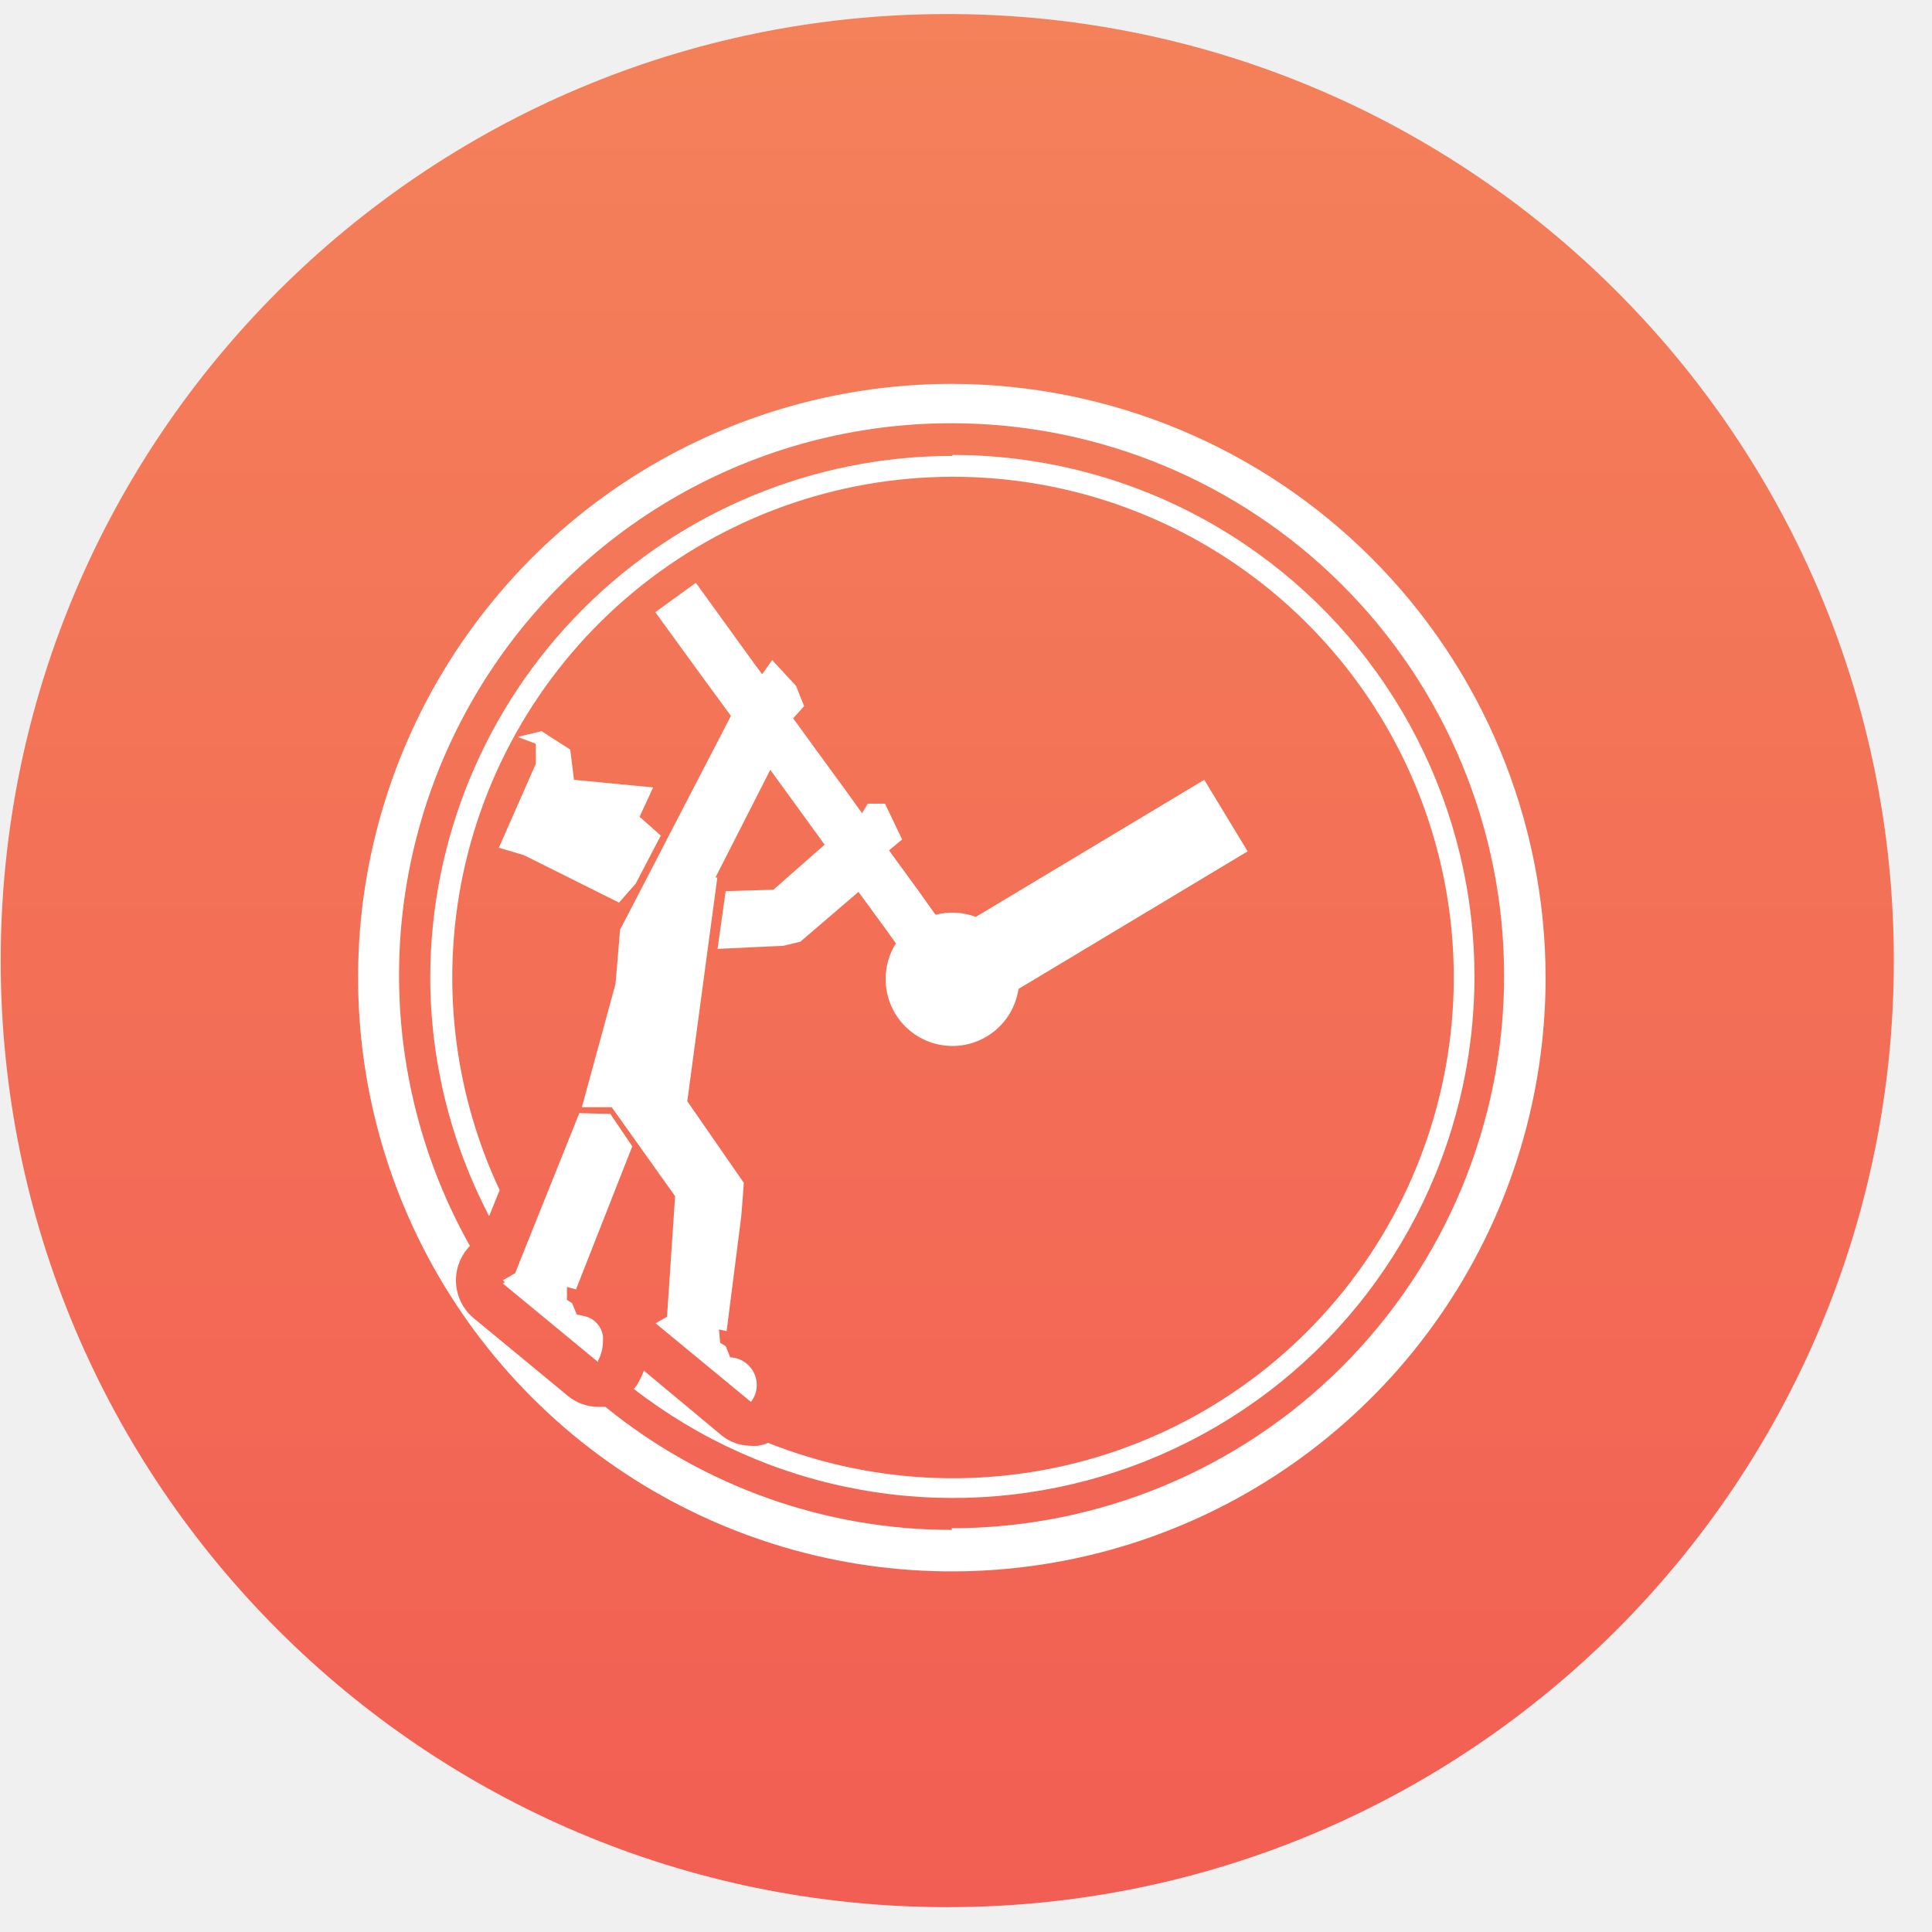
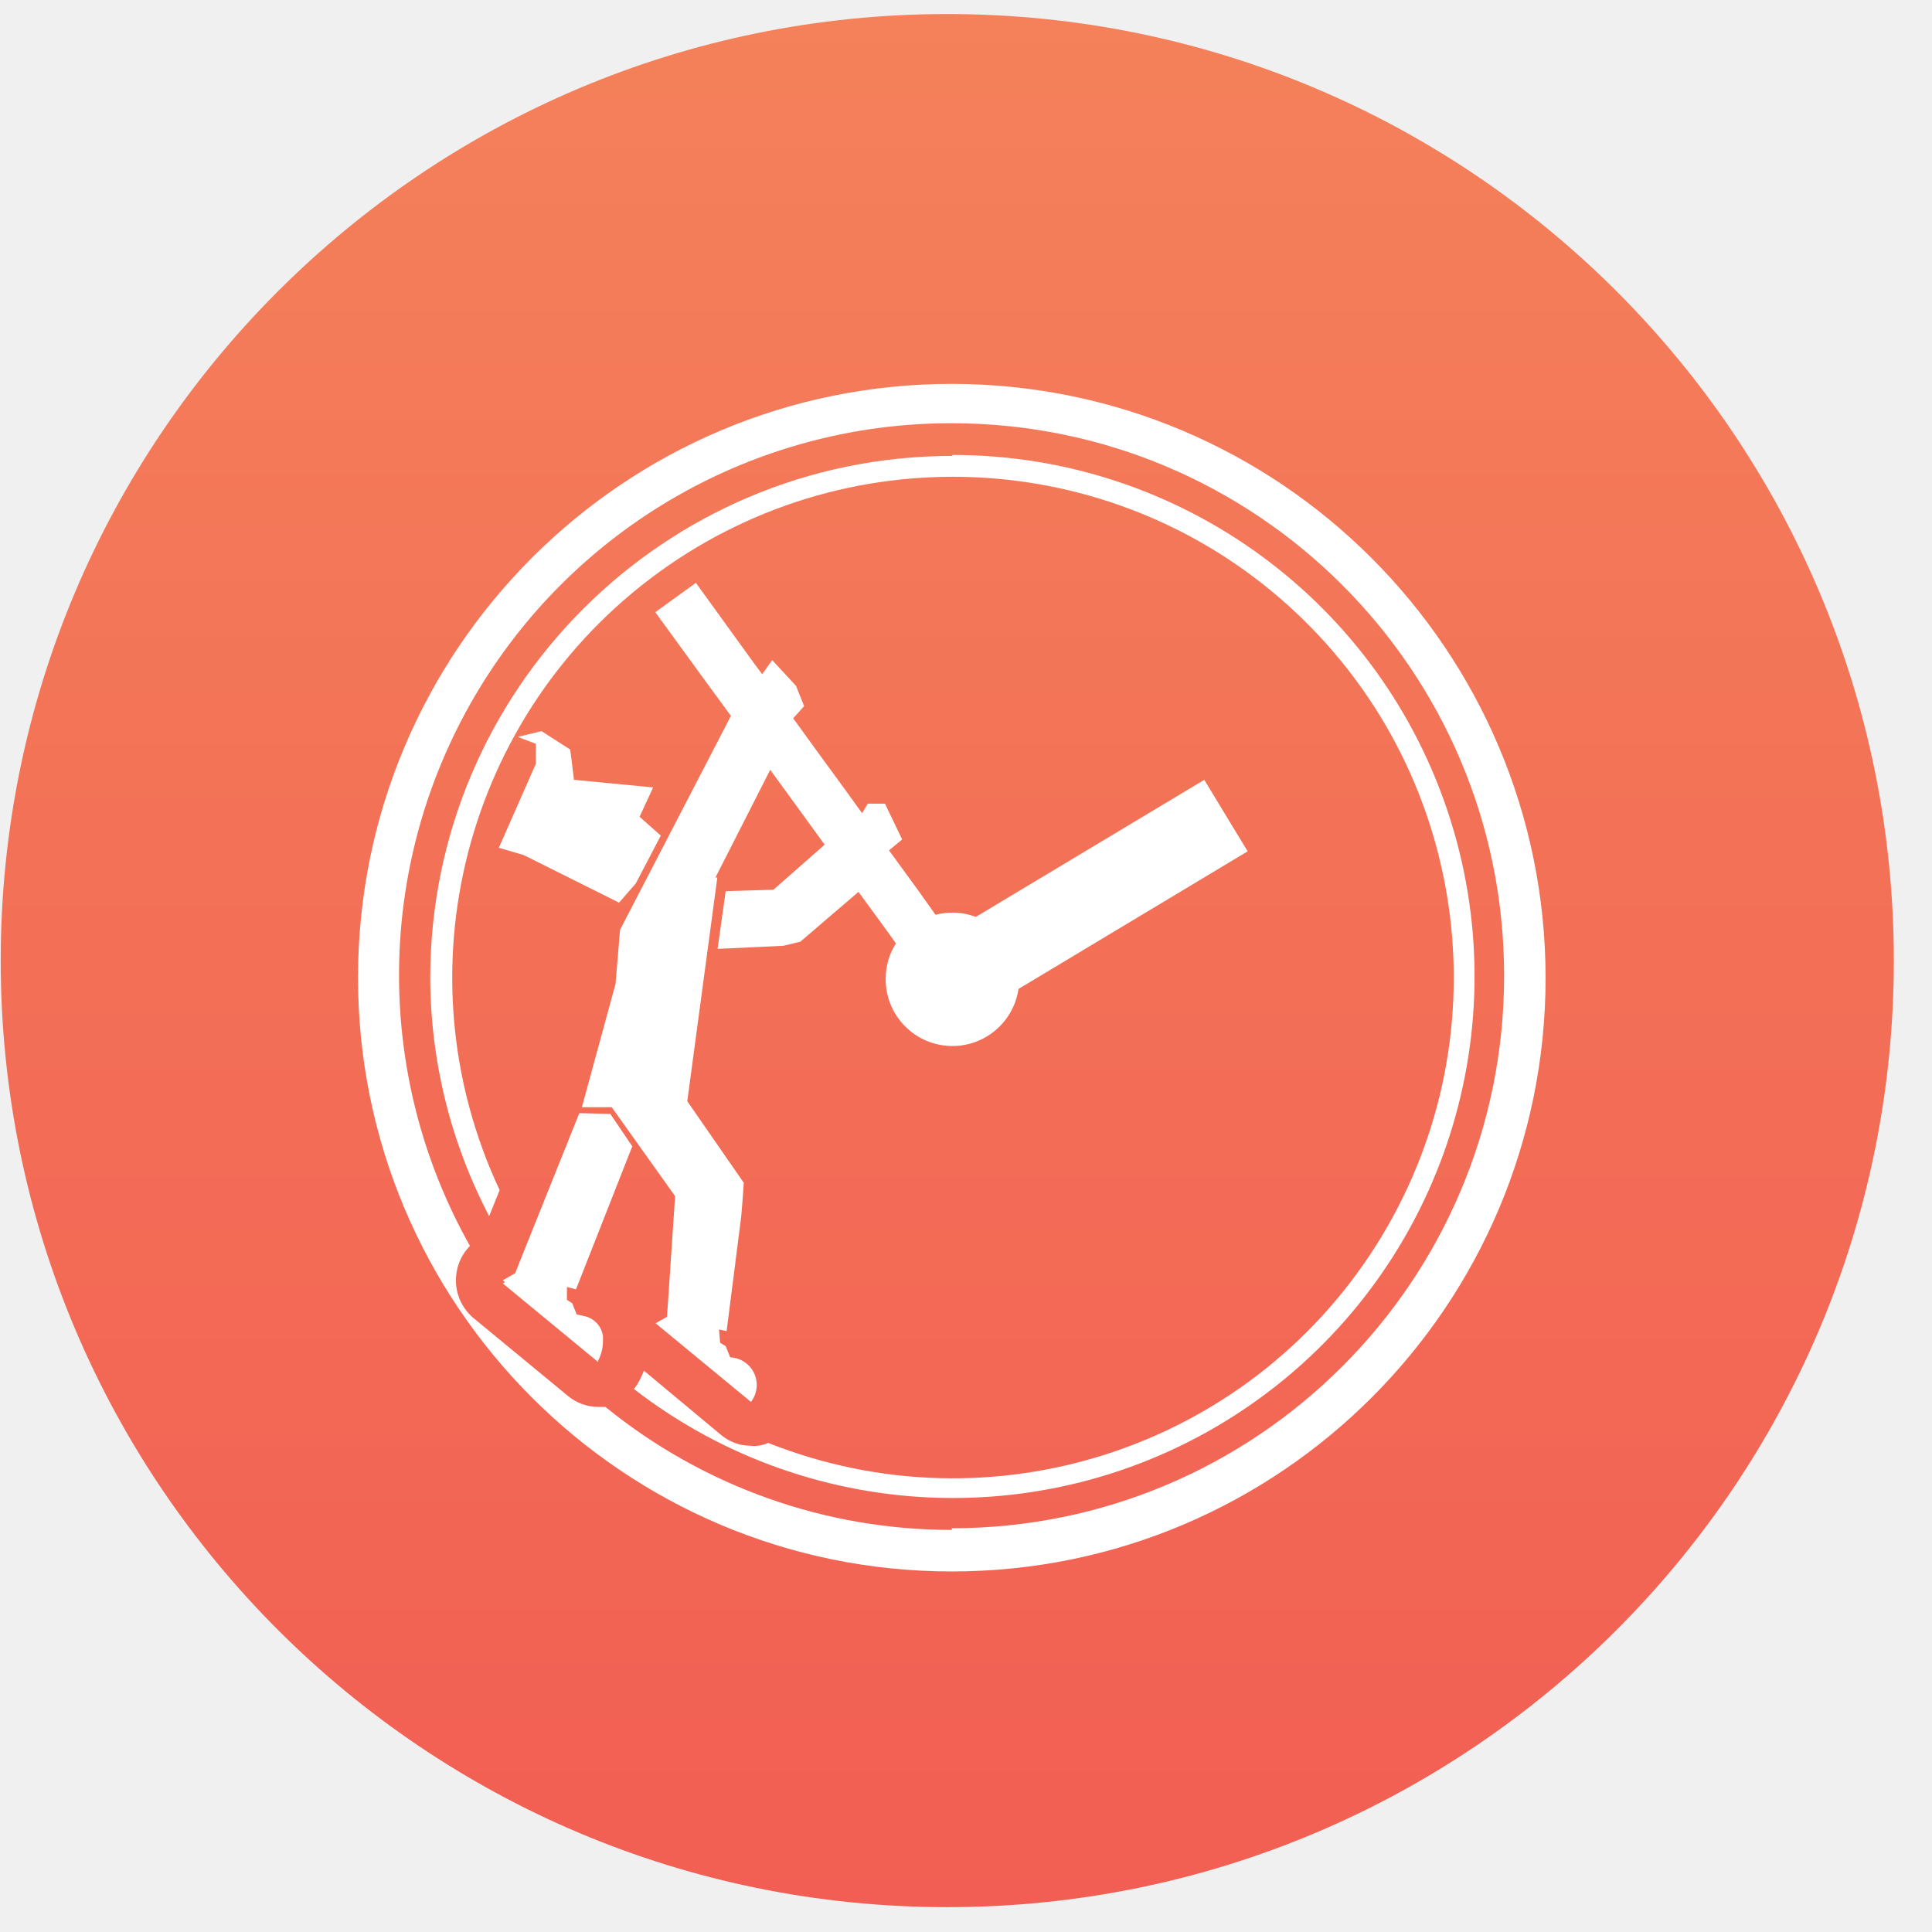
- <svg xmlns="http://www.w3.org/2000/svg" width="49" height="49" viewBox="0 0 49 49" fill="none">
-   <circle cx="24.025" cy="24.363" r="24.007" fill="url(#paint0_linear_674_7)" />
-   <path d="M24.147 9.736C21.169 9.735 18.256 10.617 15.779 12.271C13.302 13.925 11.371 16.277 10.23 19.028C9.089 21.78 8.79 24.808 9.371 27.73C9.951 30.651 11.385 33.335 13.491 35.442C15.596 37.548 18.28 38.983 21.201 39.565C24.122 40.146 27.151 39.848 29.903 38.709C32.655 37.569 35.007 35.639 36.662 33.162C38.317 30.686 39.2 27.774 39.2 24.795C39.195 20.804 37.608 16.977 34.786 14.155C31.965 11.332 28.139 9.743 24.147 9.736ZM24.147 38.802C20.944 38.805 17.838 37.703 15.354 35.681H15.16C14.886 35.678 14.622 35.582 14.41 35.409L11.991 33.413C11.863 33.302 11.76 33.165 11.686 33.011C11.613 32.858 11.572 32.692 11.565 32.522C11.558 32.352 11.586 32.183 11.647 32.024C11.708 31.866 11.8 31.721 11.918 31.599C10.72 29.468 10.1 27.059 10.121 24.614C10.142 22.169 10.803 19.771 12.039 17.661C13.275 15.55 15.041 13.8 17.164 12.585C19.286 11.37 21.689 10.732 24.135 10.734C27.852 10.734 31.416 12.211 34.044 14.838C36.672 17.466 38.148 21.031 38.148 24.747C38.148 28.463 36.672 32.028 34.044 34.656C31.416 37.283 27.852 38.76 24.135 38.76L24.147 38.802Z" fill="white" />
-   <path d="M24.145 11.563C20.636 11.566 17.272 12.962 14.791 15.443C12.31 17.924 10.915 21.287 10.912 24.796C10.916 26.903 11.429 28.977 12.406 30.844L12.672 30.184C11.417 27.509 11.135 24.479 11.873 21.618C12.612 18.756 14.326 16.242 16.719 14.508C19.112 12.774 22.035 11.928 24.984 12.118C27.933 12.307 30.724 13.519 32.876 15.544C35.028 17.57 36.406 20.283 36.773 23.215C37.14 26.148 36.472 29.117 34.886 31.61C33.3 34.103 30.893 35.965 28.081 36.875C25.27 37.785 22.228 37.686 19.482 36.595C19.4 36.629 19.315 36.654 19.228 36.668C19.163 36.674 19.099 36.674 19.034 36.668C18.762 36.666 18.499 36.57 18.291 36.396L16.331 34.763C16.285 34.885 16.229 35.002 16.162 35.114C16.137 35.154 16.108 35.193 16.077 35.228C17.741 36.516 19.689 37.387 21.758 37.771C23.827 38.154 25.958 38.038 27.973 37.433C29.989 36.828 31.831 35.75 33.346 34.29C34.861 32.83 36.006 31.03 36.686 29.038C37.366 27.047 37.561 24.922 37.254 22.84C36.948 20.758 36.149 18.779 34.925 17.068C33.7 15.357 32.085 13.963 30.213 13.001C28.341 12.039 26.267 11.538 24.163 11.539L24.145 11.563Z" fill="white" />
-   <path d="M13.269 21.683L13.336 21.713L15.7 22.892L16.124 22.409L16.759 21.193L16.221 20.715L16.565 19.971L14.557 19.778L14.497 19.282L14.461 19.01L13.735 18.544L13.13 18.689L13.59 18.864V19.372L12.652 21.501L13.269 21.683Z" fill="white" />
-   <path d="M14.693 28.232L13.375 31.516L13.133 32.121L13.066 32.291L12.752 32.472L12.806 32.52L12.752 32.551L15.171 34.546V34.504C15.252 34.351 15.294 34.181 15.292 34.008C15.295 33.968 15.295 33.927 15.292 33.887C15.275 33.764 15.219 33.648 15.134 33.557C15.048 33.466 14.937 33.404 14.814 33.379L14.627 33.337L14.512 33.053L14.379 32.968V32.889V32.641L14.609 32.702L16.036 29.073L15.479 28.251L14.693 28.232Z" fill="white" />
-   <path d="M20.394 17.909L20.189 17.395L19.584 16.742L19.396 17.008L19.33 17.099L19.148 16.857L17.649 14.782L16.62 15.526L17.794 17.141L18.538 18.157L15.726 23.582L15.611 24.955L14.758 28.081H15.514L17.122 30.337L16.917 33.397L16.627 33.561L19.046 35.556C19.125 35.455 19.174 35.333 19.189 35.205C19.203 35.077 19.182 34.947 19.127 34.831C19.073 34.714 18.988 34.614 18.88 34.543C18.773 34.471 18.648 34.431 18.52 34.425L18.405 34.141L18.265 34.057L18.235 33.718L18.429 33.76L18.798 30.863L18.828 30.507L18.864 29.998L17.431 27.93L18.193 22.257H18.145L19.536 19.524L20.915 21.423L19.614 22.566L18.405 22.602L18.199 24.066L19.868 23.987L20.298 23.884L21.773 22.62L22.463 23.564L22.723 23.927C22.554 24.192 22.463 24.501 22.463 24.816C22.458 25.245 22.616 25.66 22.906 25.977C23.195 26.294 23.595 26.489 24.023 26.523C24.451 26.557 24.876 26.427 25.212 26.159C25.547 25.892 25.769 25.506 25.831 25.082L31.643 21.592L30.543 19.778L24.749 23.255C24.555 23.183 24.351 23.146 24.144 23.146C24.003 23.149 23.863 23.167 23.727 23.201L23.297 22.596L22.547 21.568L22.88 21.29L22.445 20.383H22.009L21.864 20.624L21.459 20.062L20.691 19.01L20.116 18.217L20.183 18.145L20.394 17.909Z" fill="white" />
+ <svg xmlns="http://www.w3.org/2000/svg" width="49" height="49" fill="none">
+   <circle cx="24.025" cy="24.363" r="24.007" fill="url(#a)" />
+   <path fill="#fff" d="M24.147 9.736A15.06 15.06 0 1 0 39.2 24.796a15.077 15.077 0 0 0-15.053-15.06m0 29.066a13.9 13.9 0 0 1-8.793-3.12h-.194a1.2 1.2 0 0 1-.75-.273l-2.419-1.995a1.25 1.25 0 0 1-.072-1.815 14 14 0 0 1 12.216-20.865 14.013 14.013 0 0 1 0 28.026z" />
+   <path fill="#fff" d="M24.145 11.563a13.245 13.245 0 0 0-13.233 13.233 13.1 13.1 0 0 0 1.494 6.048l.266-.66a12.7 12.7 0 1 1 6.81 6.411 1 1 0 0 1-.254.073 1 1 0 0 1-.194 0 1.17 1.17 0 0 1-.743-.272l-1.96-1.633q-.069.183-.17.35a1 1 0 0 1-.084.115 13.227 13.227 0 1 0 8.086-23.689z" />
+   <path fill="#fff" d="m13.27 21.683.066.03 2.364 1.18.424-.485.635-1.215-.538-.478.344-.744-2.008-.193-.06-.496-.036-.272-.726-.466-.605.145.46.175v.508l-.938 2.13zm1.423 6.549-1.318 3.284-.242.605-.067.17-.314.18.054.05-.054.03 2.42 1.995v-.042c.08-.153.122-.323.12-.496a1 1 0 0 0 0-.12.6.6 0 0 0-.478-.509l-.187-.042-.115-.285-.133-.084v-.327l.23.06 1.427-3.628-.557-.822z" />
+   <path fill="#fff" d="m20.394 17.909-.205-.514-.605-.653-.187.266-.067.09-.181-.241-1.5-2.075-1.029.744 1.174 1.615.744 1.016-2.812 5.425-.115 1.373-.853 3.126h.756l1.608 2.256-.205 3.06-.29.164 2.419 1.995a.701.701 0 0 0-.526-1.13l-.115-.285-.14-.084-.03-.339.194.042.369-2.897.03-.356.036-.509-1.433-2.068.762-5.673h-.048l1.39-2.733 1.38 1.899-1.3 1.143-1.21.036-.206 1.464 1.67-.079.429-.103 1.475-1.264.69.944.26.363c-.17.265-.26.574-.26.889a1.693 1.693 0 0 0 3.368.266l5.812-3.49-1.1-1.814-5.794 3.477a1.7 1.7 0 0 0-.605-.109q-.21.004-.417.055l-.43-.605-.75-1.028.333-.278-.435-.907h-.436l-.145.241-.405-.562-.768-1.052-.575-.793.067-.072z" />
  <defs>
-     <linearGradient id="paint0_linear_674_7" x1="24.025" y1="0.355" x2="24.025" y2="48.37" gradientUnits="userSpaceOnUse">
+     <linearGradient id="a" x1="24.025" x2="24.025" y1=".355" y2="48.37" gradientUnits="userSpaceOnUse">
      <stop stop-color="#F4815A" />
      <stop offset="1" stop-color="#F25E53" />
    </linearGradient>
  </defs>
</svg>
